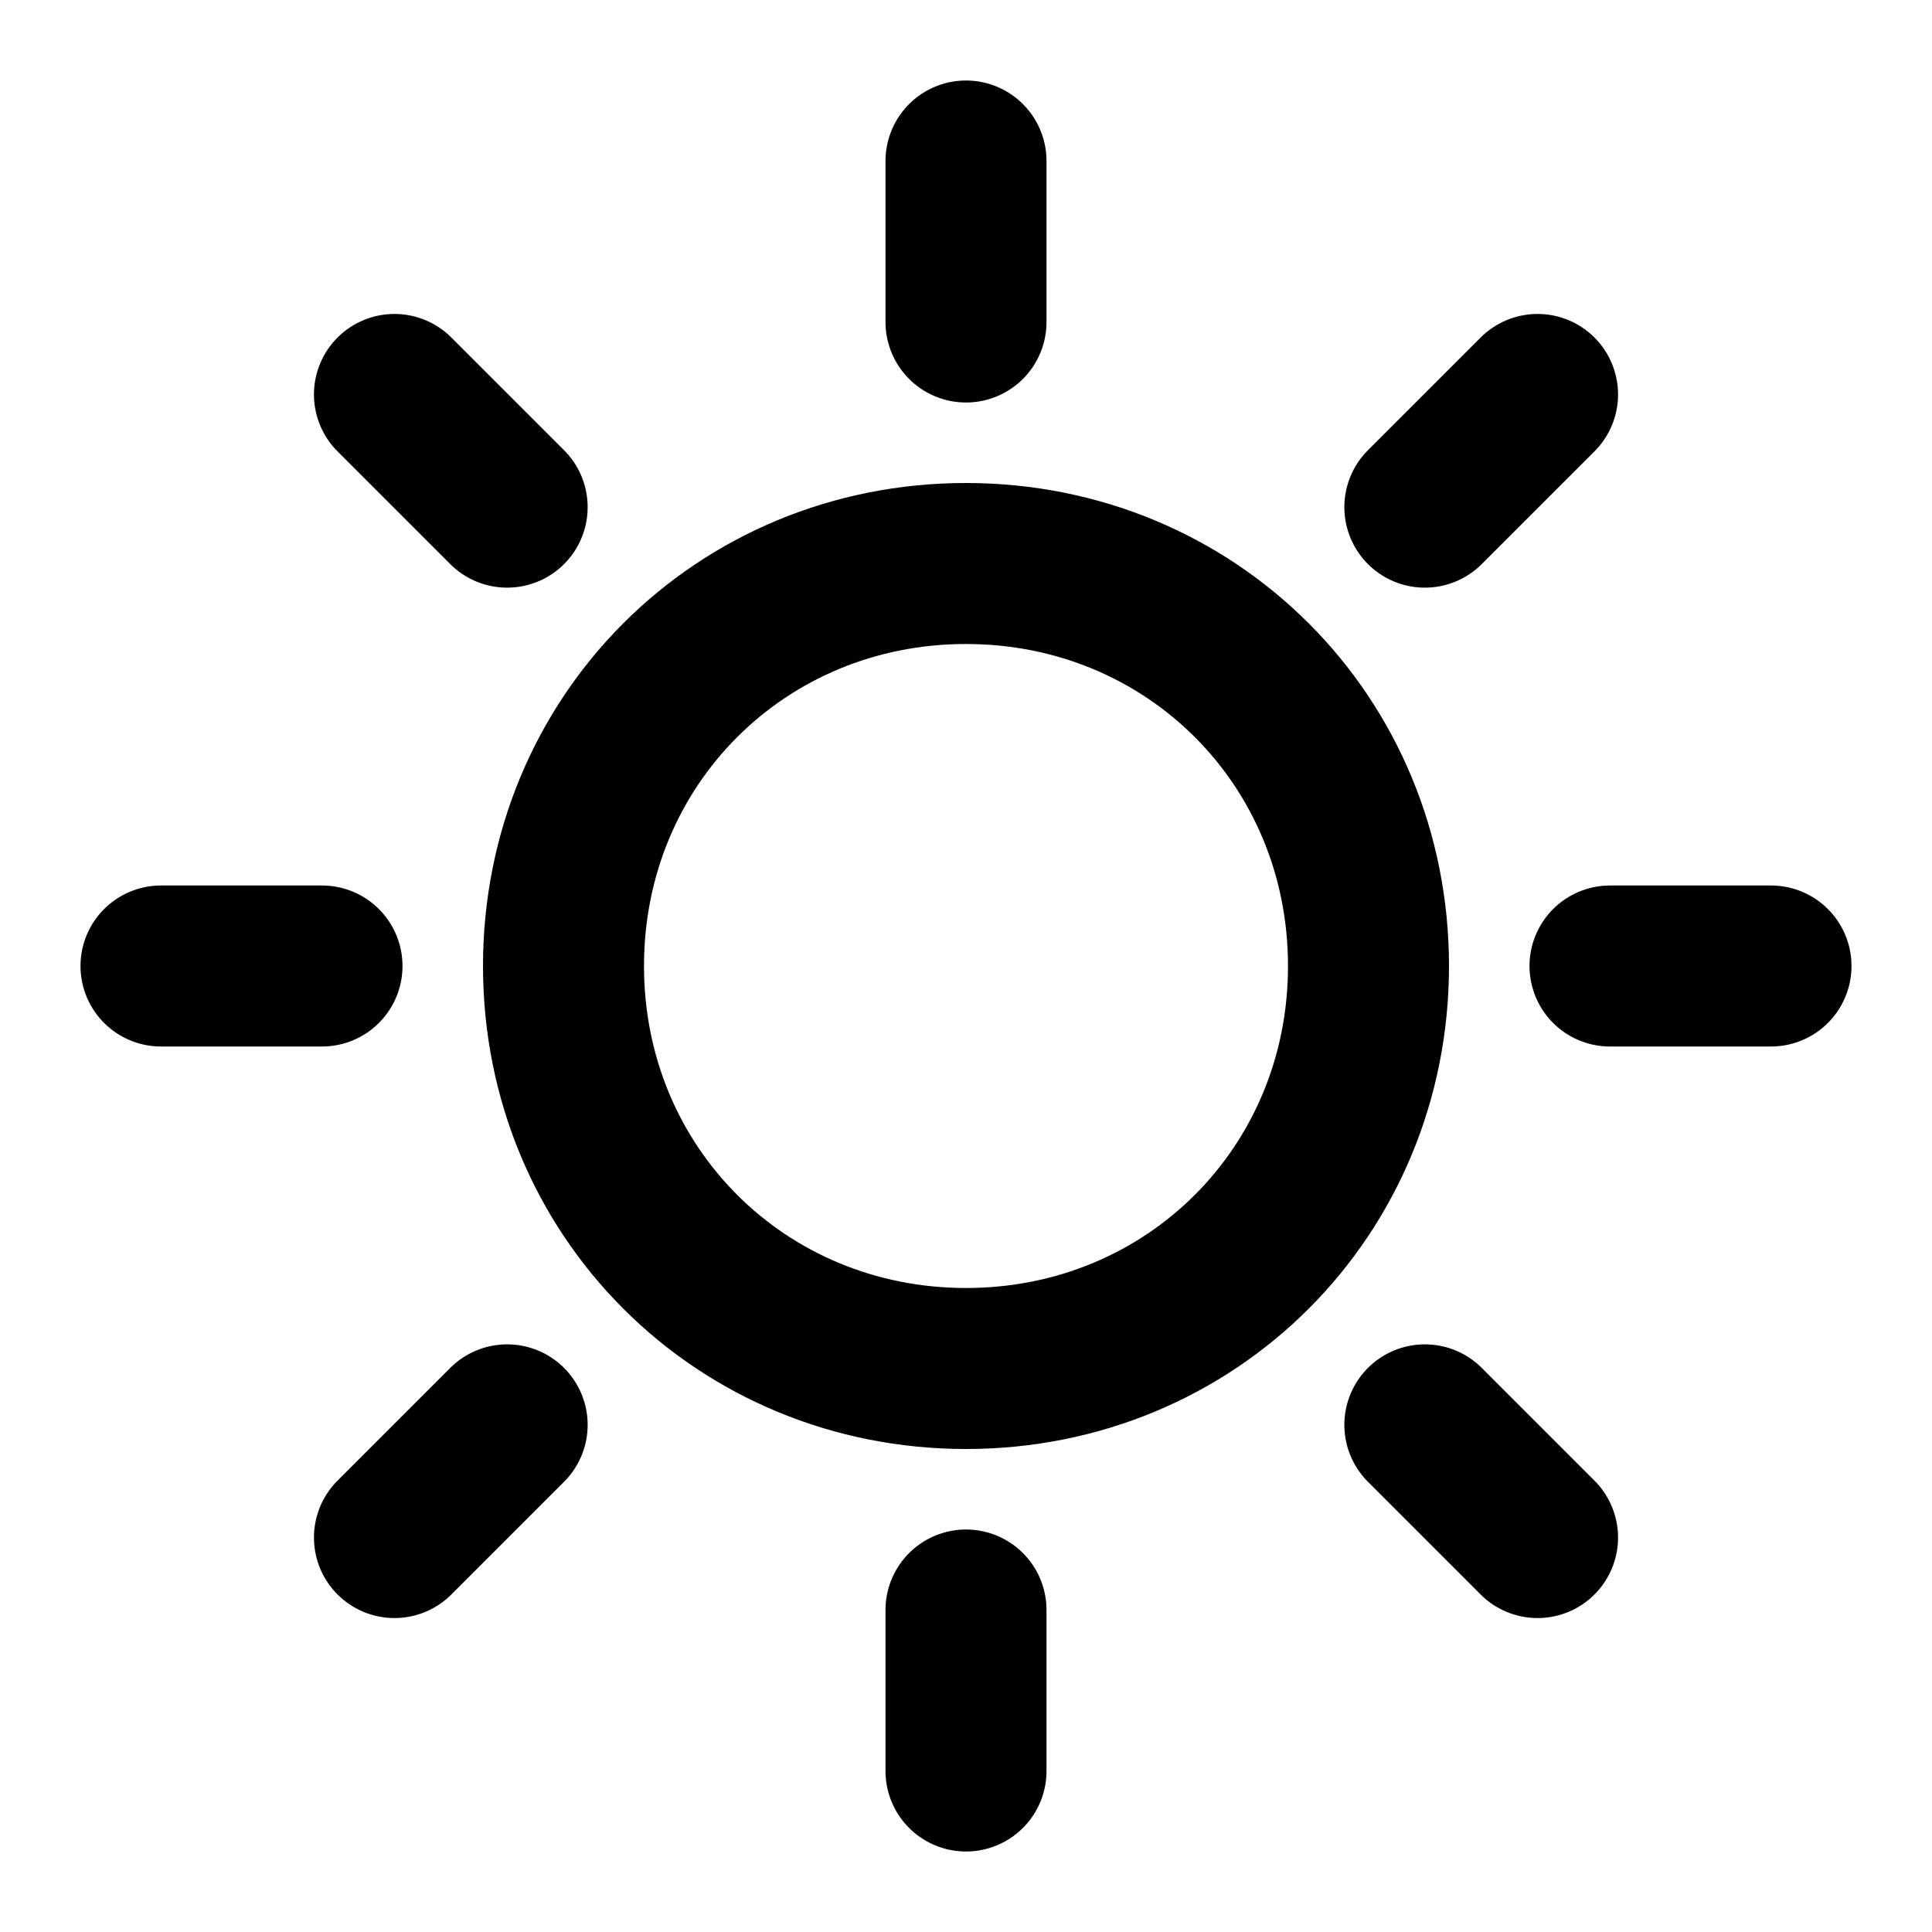
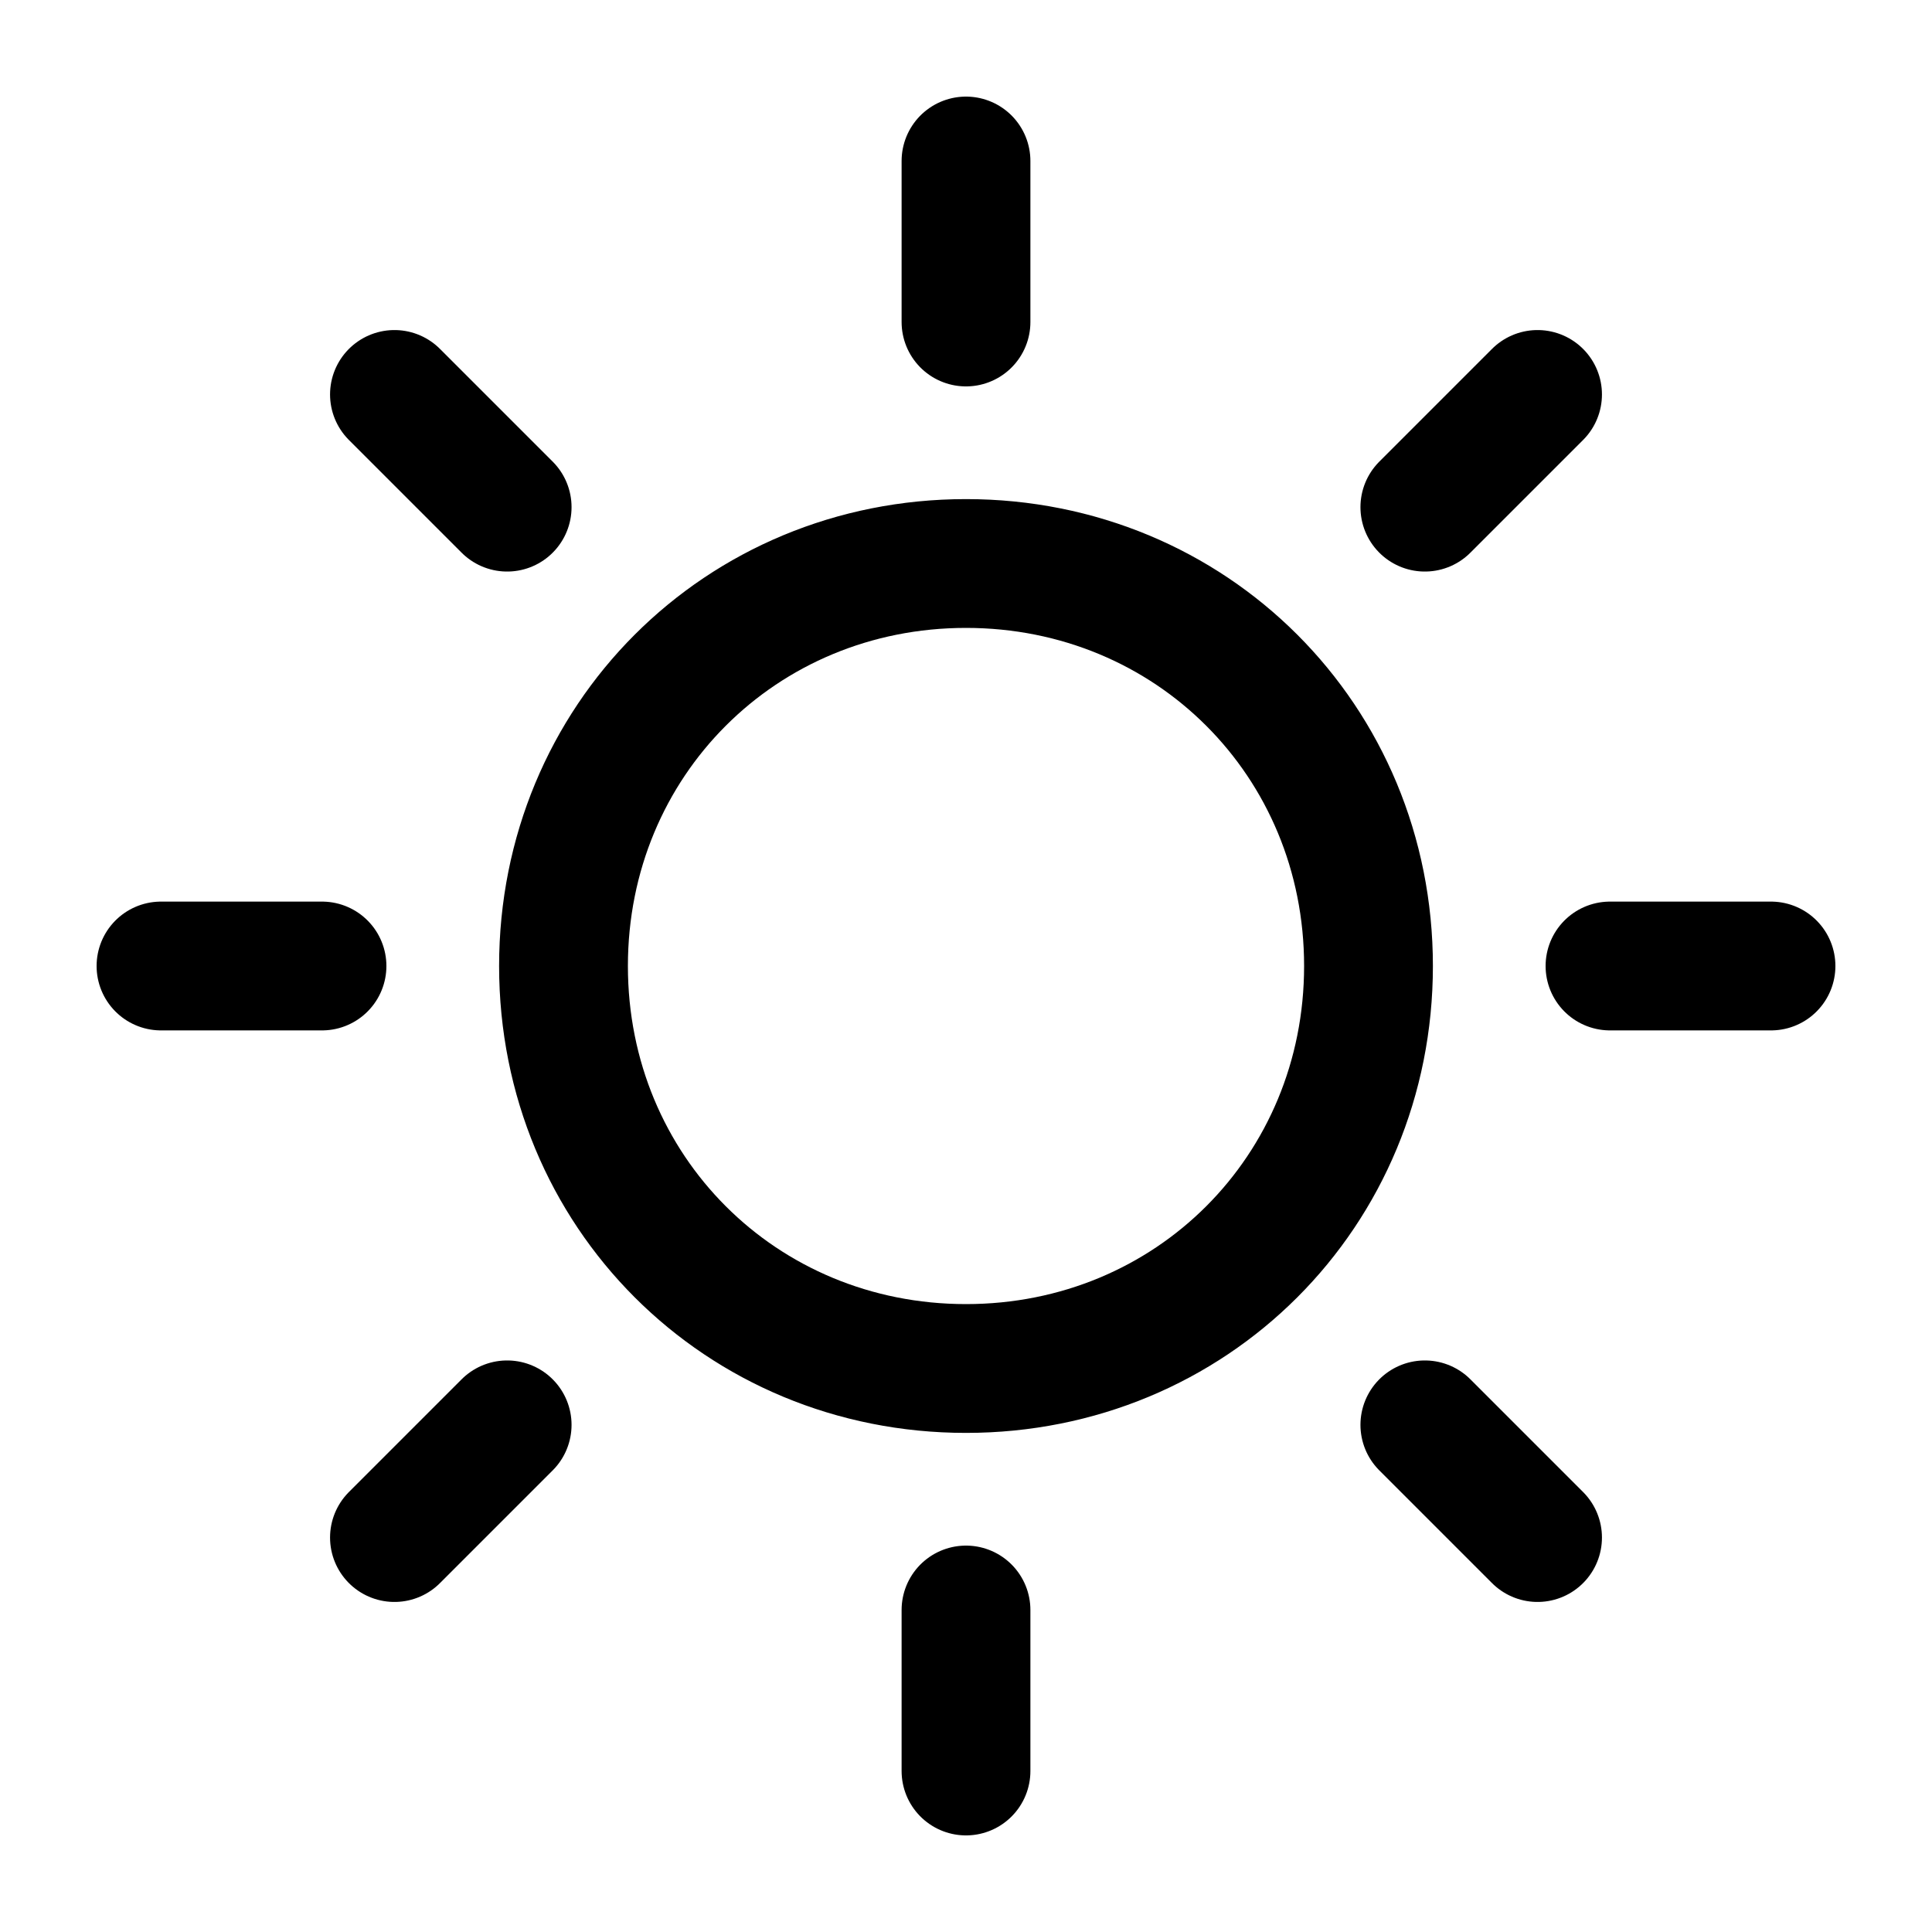
<svg xmlns="http://www.w3.org/2000/svg" viewBox="0 0 24 24" fill="none">
-   <path class="st0" d="M12,17c2.8,0,5-2.2,5-5c0-2.8-2.2-5-5-5c-2.8,0-5,2.2-5,5C7,14.8,9.2,17,12,17z M12,2v2 M12,20v2 M22,12h-2   M4,12H2 M19.1,4.9l-1.4,1.4 M6.3,17.7l-1.4,1.4 M4.9,4.9l1.4,1.4 M17.7,17.7l1.4,1.4" stroke="currentColor" stroke-width="2" stroke-linecap="round" stroke-linejoin="round" />
+   <path class="st0" d="M12,17c2.8,0,5-2.2,5-5c0-2.8-2.2-5-5-5c-2.8,0-5,2.2-5,5C7,14.8,9.2,17,12,17z M12,2v2 M12,20v2 M22,12h-2   M4,12H2 M19.1,4.9l-1.4,1.4 M6.3,17.7l-1.4,1.4 M4.9,4.9l1.4,1.4 M17.7,17.7l1.4,1.4" stroke="currentColor" vector-effect="non-scaling-stroke" stroke-width="1.6" stroke-linecap="round" stroke-linejoin="round" />
</svg>
